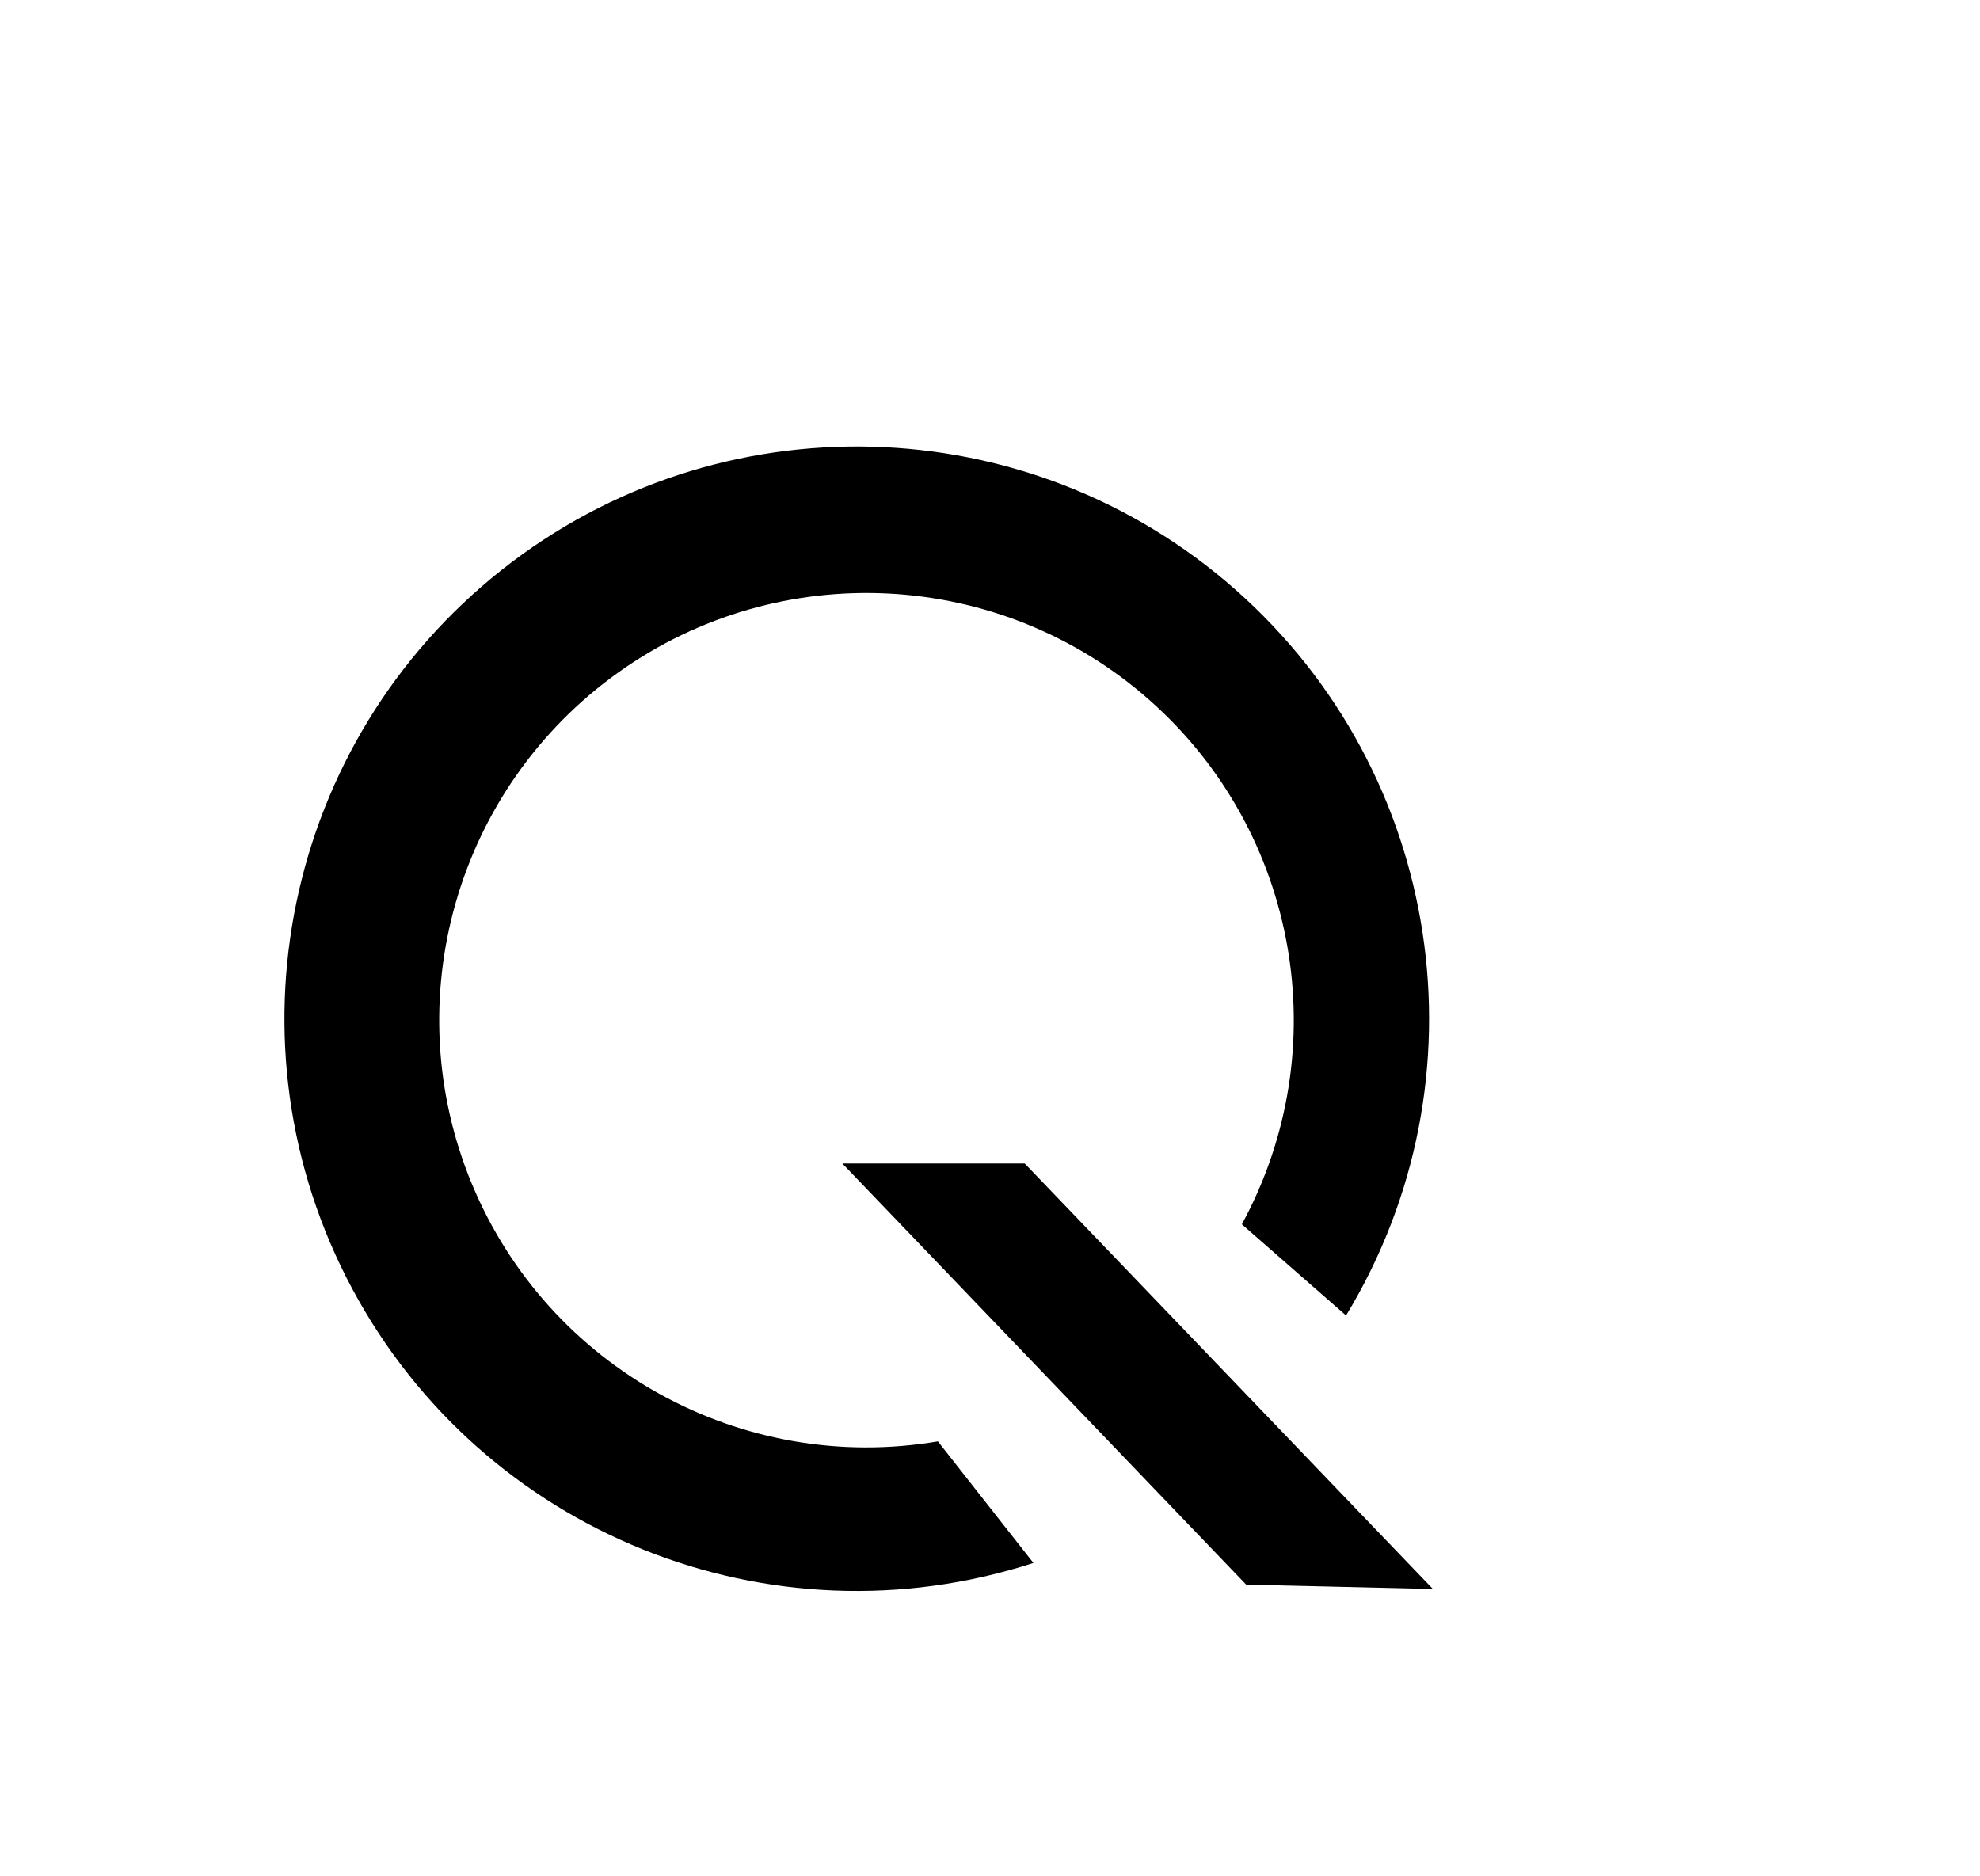
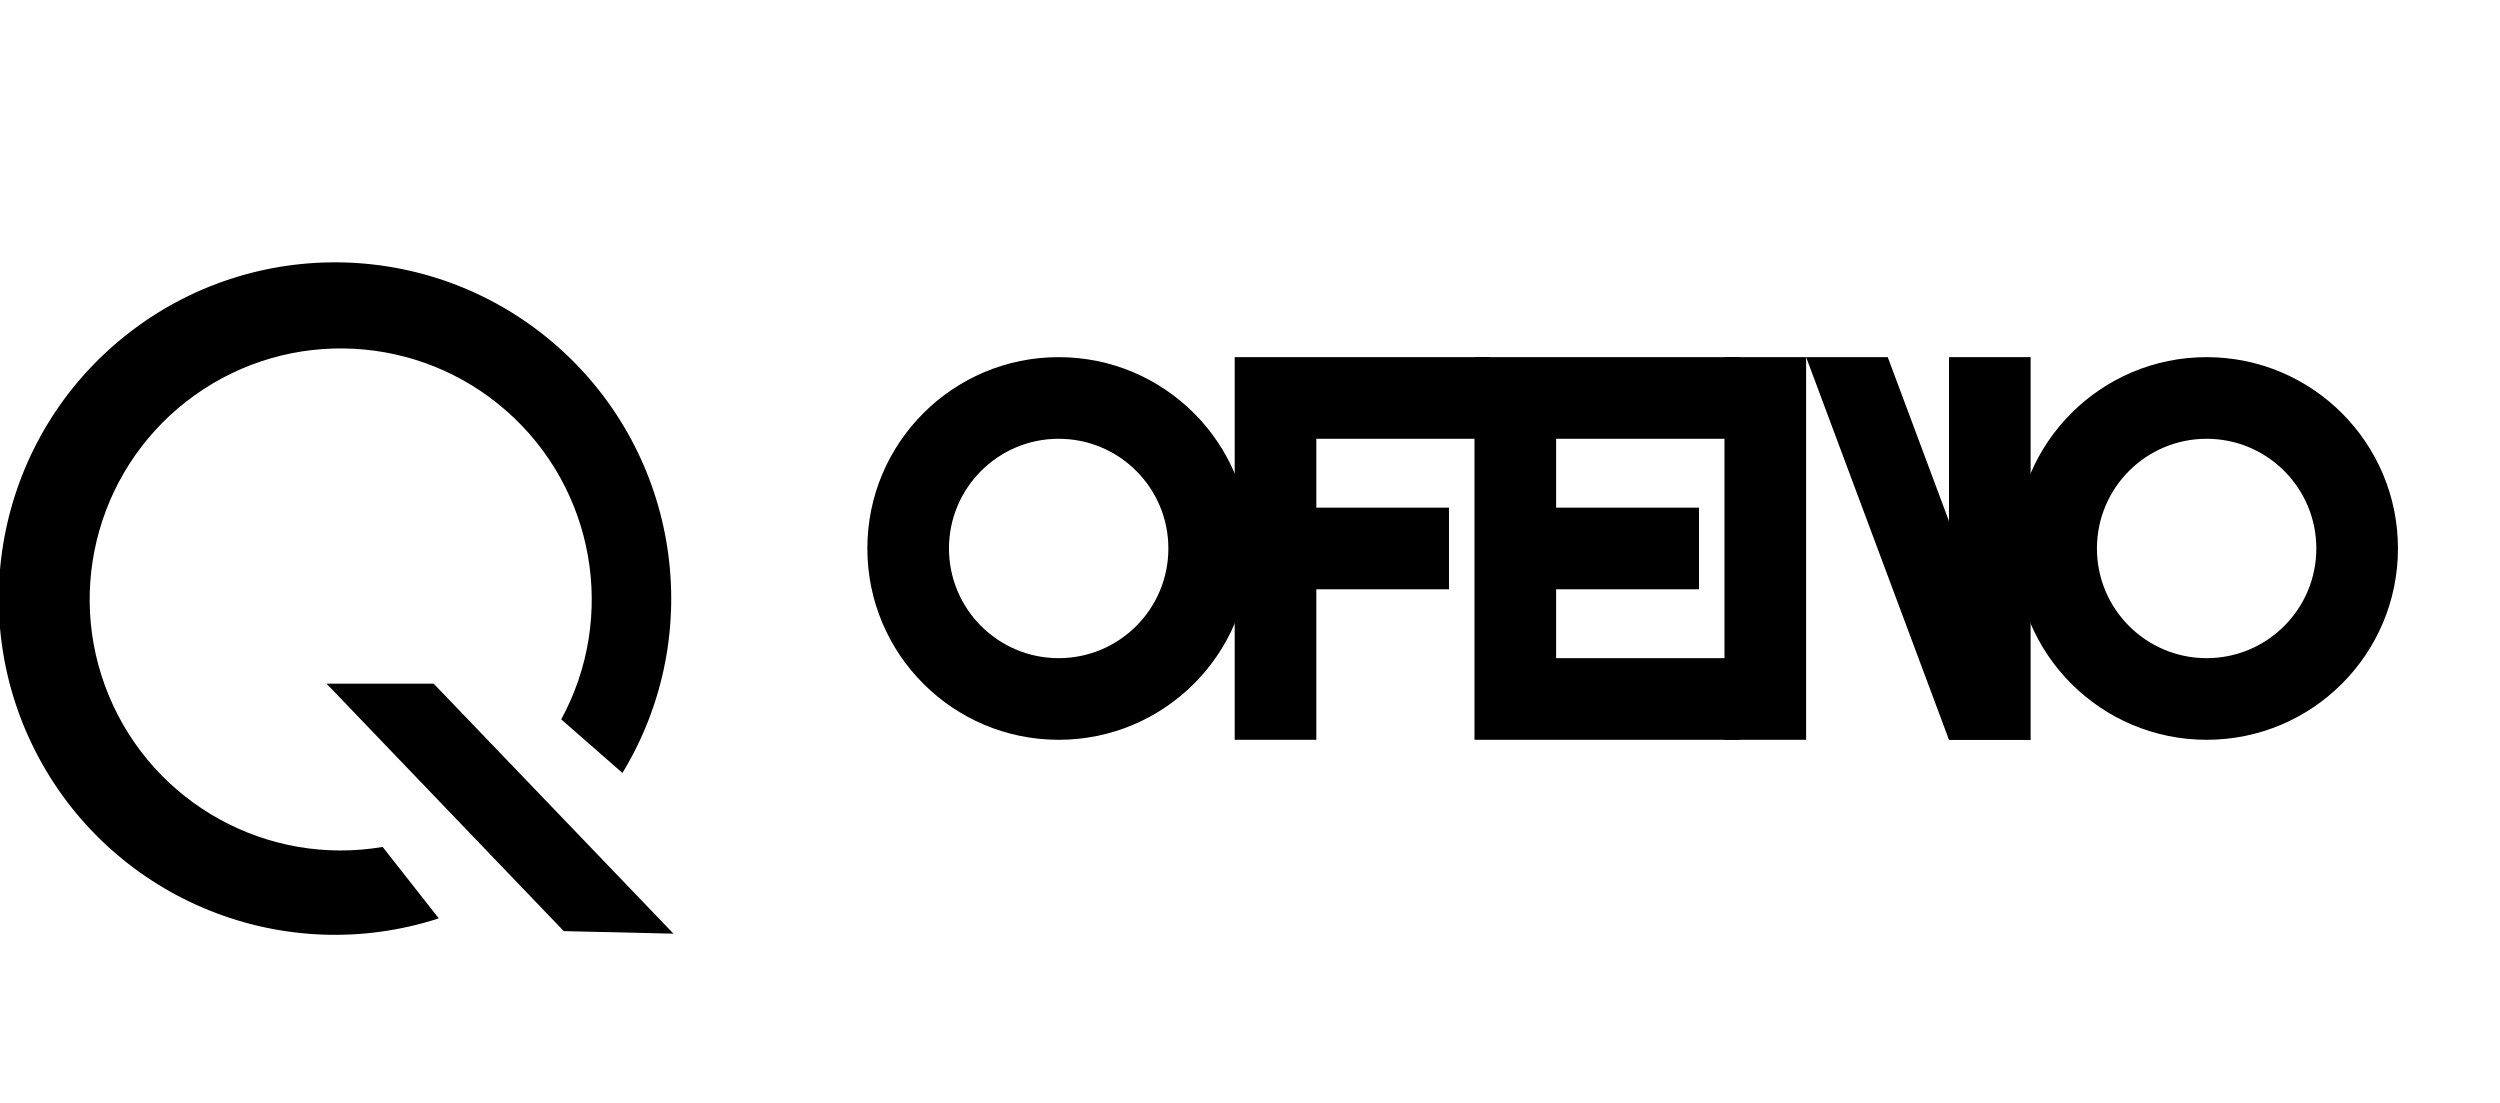
- <svg xmlns="http://www.w3.org/2000/svg" viewBox="0 0 228 216">
-   <path fill="#000000" d="     M 119 180     A 65.9 65.9 0 1 1 155 151.5     L 143 141     A 49.2 49.2 0 1 0 108 166     Z   " />
-   <path fill="#000000" d="M 97 134 L 118 134 L 165 183 L 143.5 182.5 Z" />
+ <svg xmlns="http://www.w3.org/2000/svg" viewBox="0 0 490 216" fill="none">
+   <path fill="#000000" d="     M 86 180     A 65.9 65.9 0 1 1 122 151.5     L 110 141     A 49.2 49.2 0 1 0 75 166     Z   " />
+   <path fill="#000000" d="M 64 134 L 85 134 L 132 183 L 110.5 182.5 Z" />
+   <path fill="#000000" fill-rule="evenodd" clip-rule="evenodd" d="     M 207.5 70      A 37.5 37.5 0 1 0 207.5 145      A 37.5 37.5 0 1 0 207.5 70      Z      M 207.5 86      A 21.5 21.5 0 1 1 207.5 129      A 21.5 21.5 0 1 1 207.5 86      Z   " />
+   <path fill="#000000" d="M 242 70 H 292 V 86 H 258 V 99.5 H 284 V 115.5 H 258 V 145 H 242 Z" />
+   <path fill="#000000" d="M 289 70 H 341 V 86 H 305 V 99.5 H 333 V 115.5 H 305 V 129 H 341 V 145 H 289 Z" />
+   <g fill="#000000">
+     <rect x="338" y="70" width="16" height="75" />
+     <rect x="382" y="70" width="16" height="75" />
+     <polygon points="354,70 370,70 398,145 382,145" />
+   </g>
+   <path fill="#000000" fill-rule="evenodd" clip-rule="evenodd" d="     M 432.5 70      A 37.5 37.5 0 1 0 432.5 145      A 37.5 37.5 0 1 0 432.5 70      Z      M 432.5 86      A 21.5 21.5 0 1 1 432.5 129      A 21.5 21.5 0 1 1 432.5 86      Z   " />
</svg>
